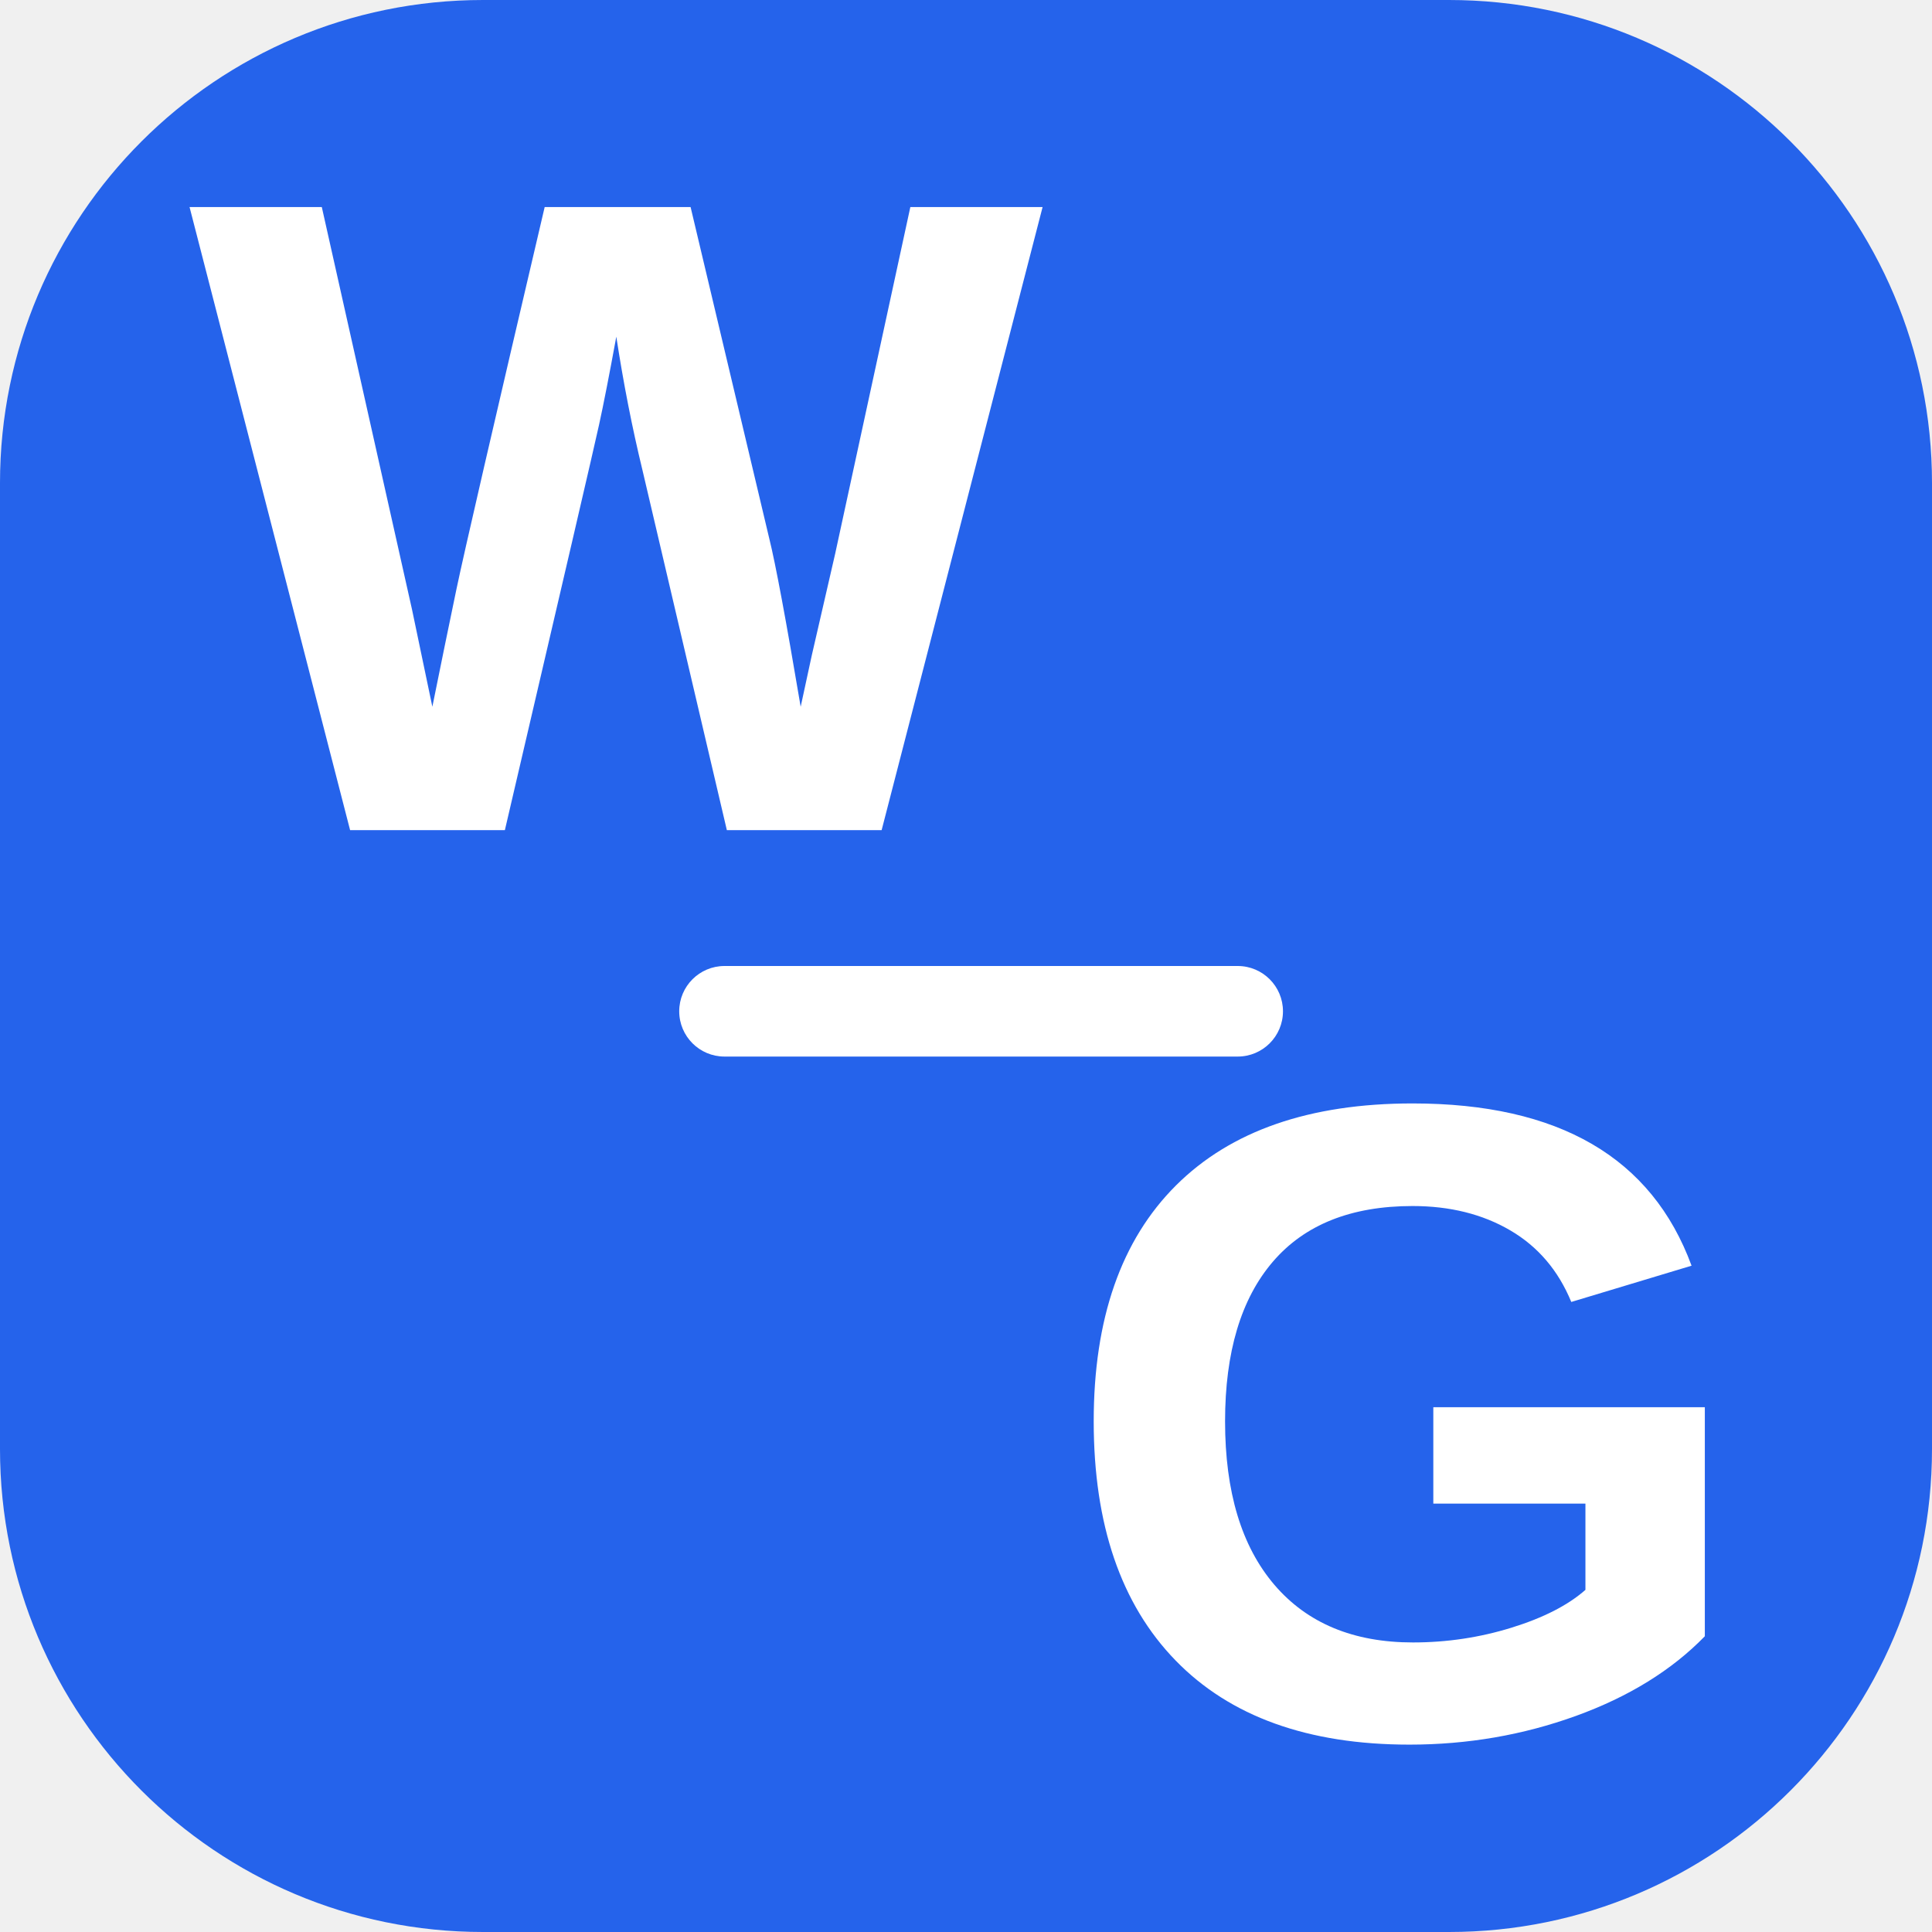
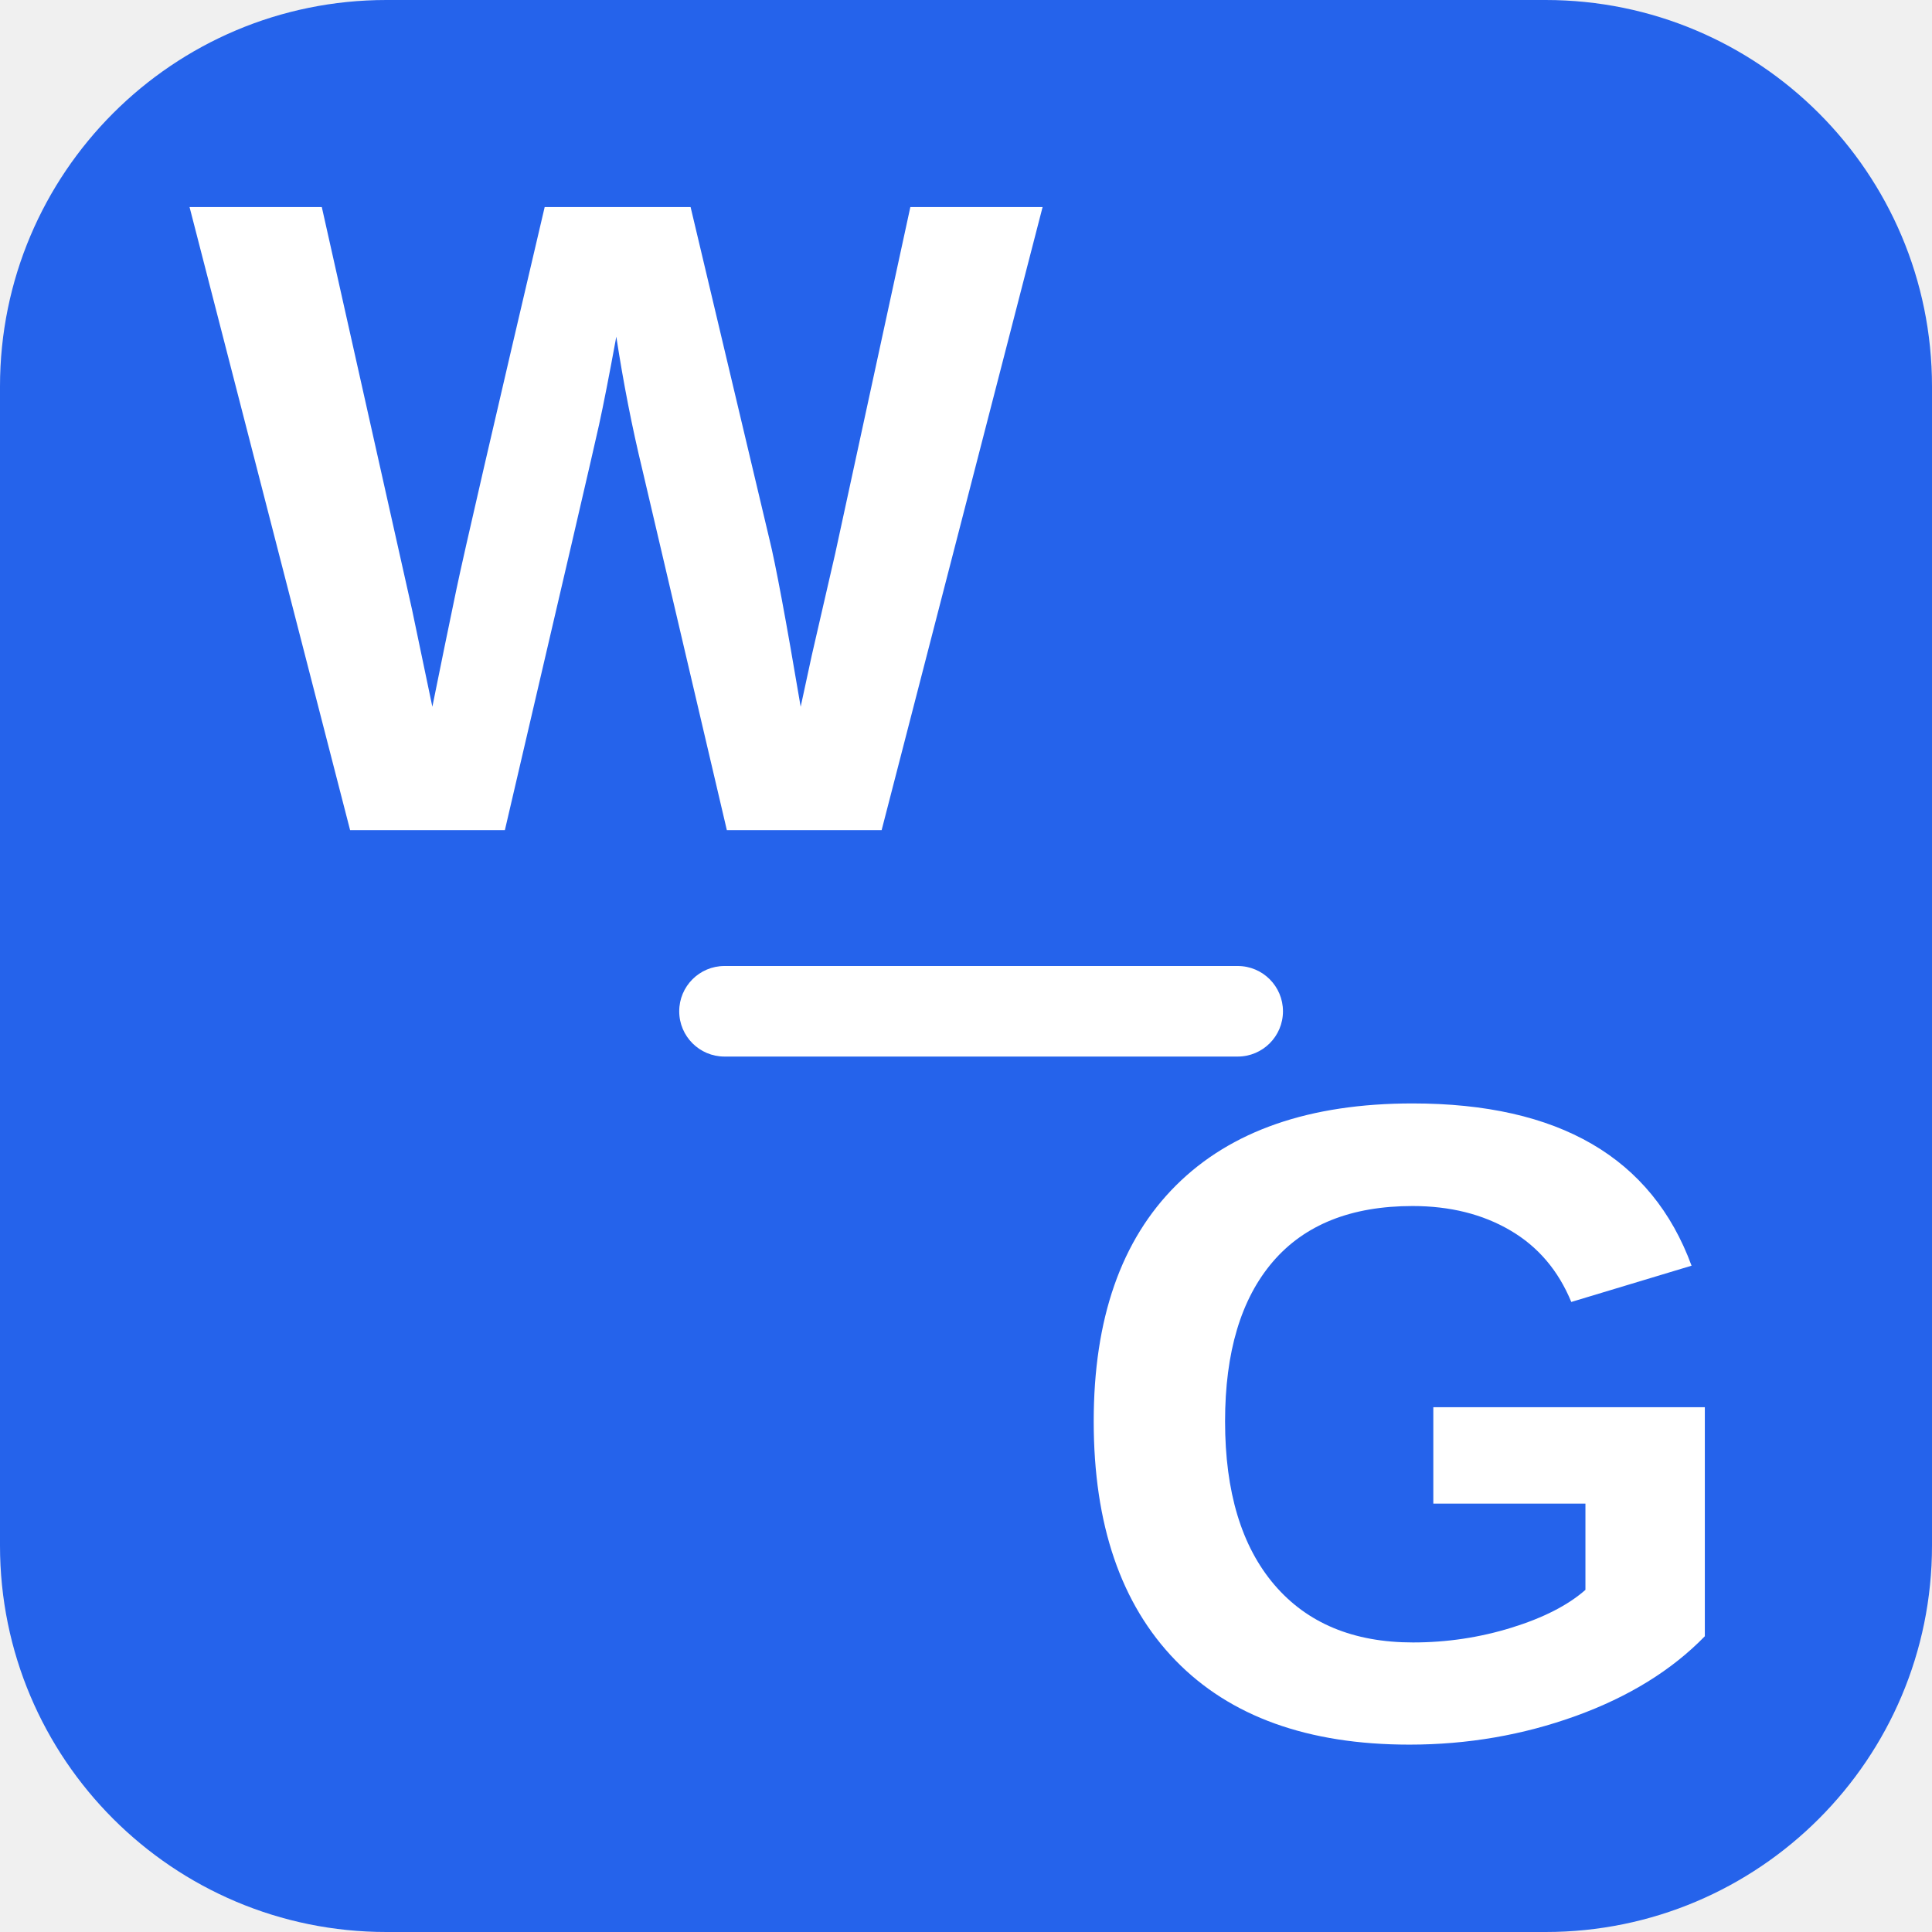
<svg xmlns="http://www.w3.org/2000/svg" width="512" height="512" version="1.1" viewBox="0 0 512 512">
-   <rect width="512" height="512" rx="128" fill="#2563eb" />
+   <rect width="512" height="512" rx="102.4" fill="#2563eb" />
  <g fill="#ffffff" font-family="Arial, sans-serif" font-weight="bold">
    <text x="50" y="220" font-size="240">W</text>
    <rect x="180" y="256" width="160" height="24" rx="12" />
    <text x="280" y="460" font-size="240">G</text>
  </g>
</svg>
